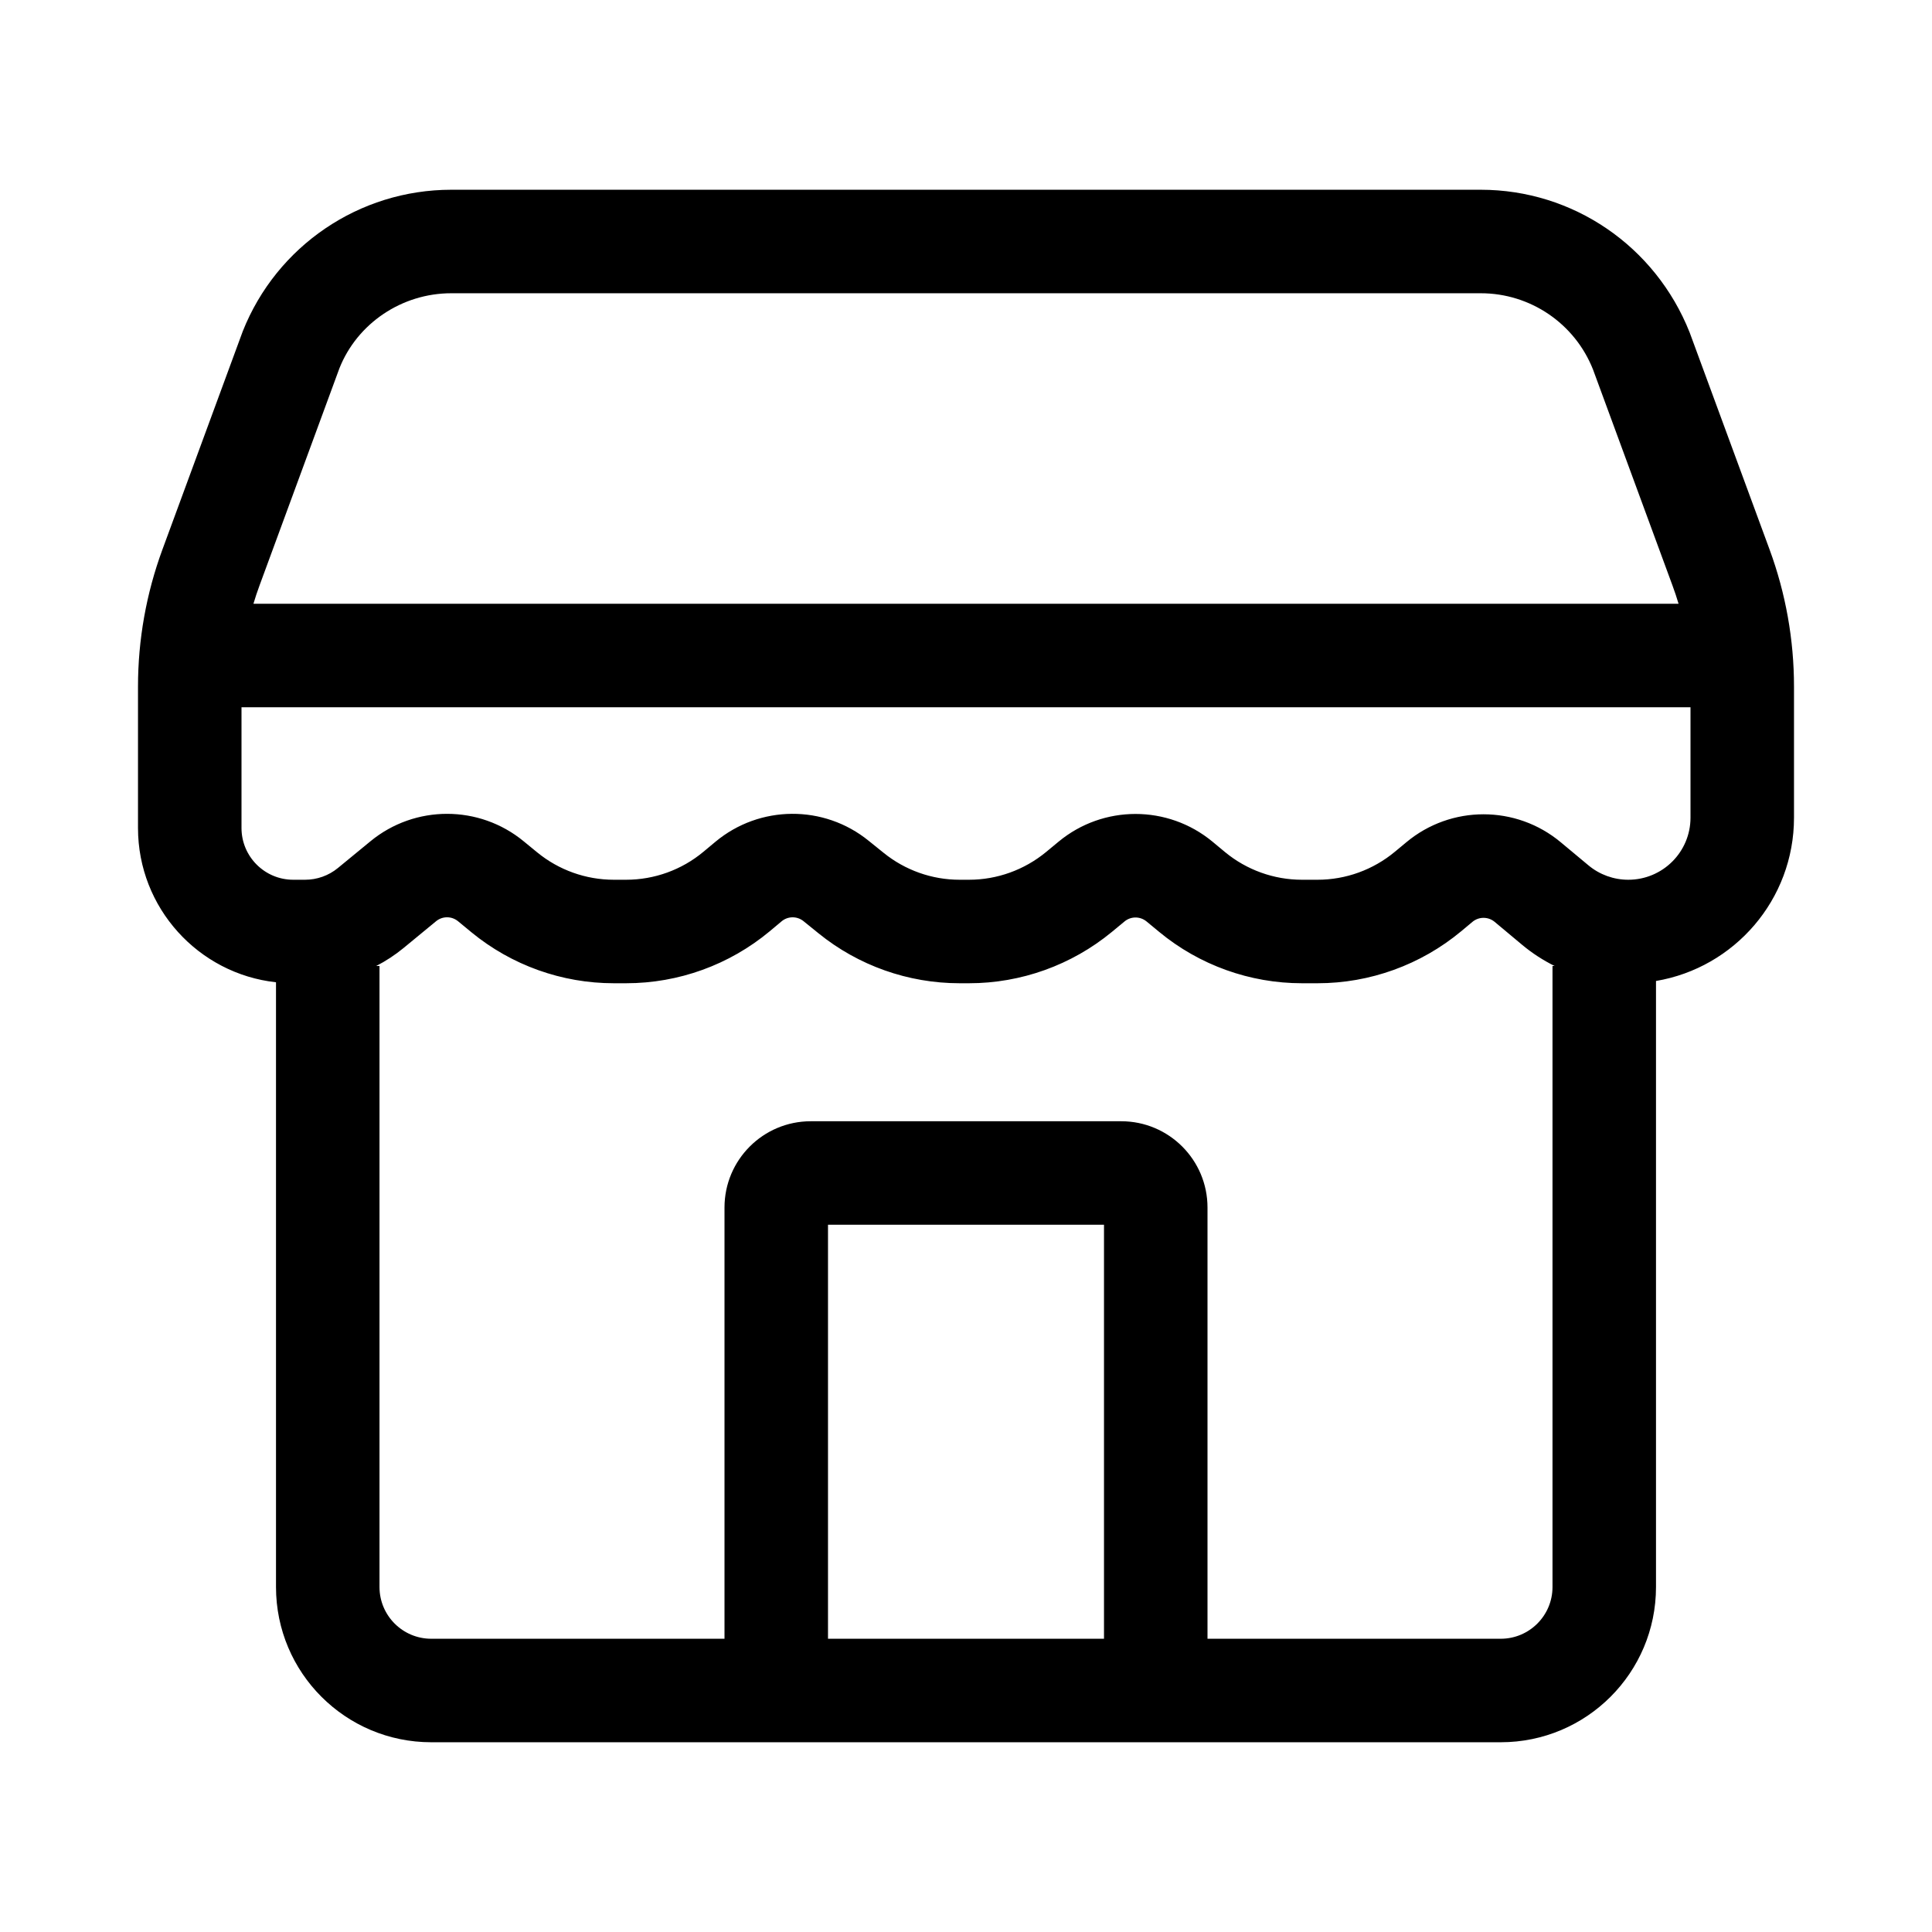
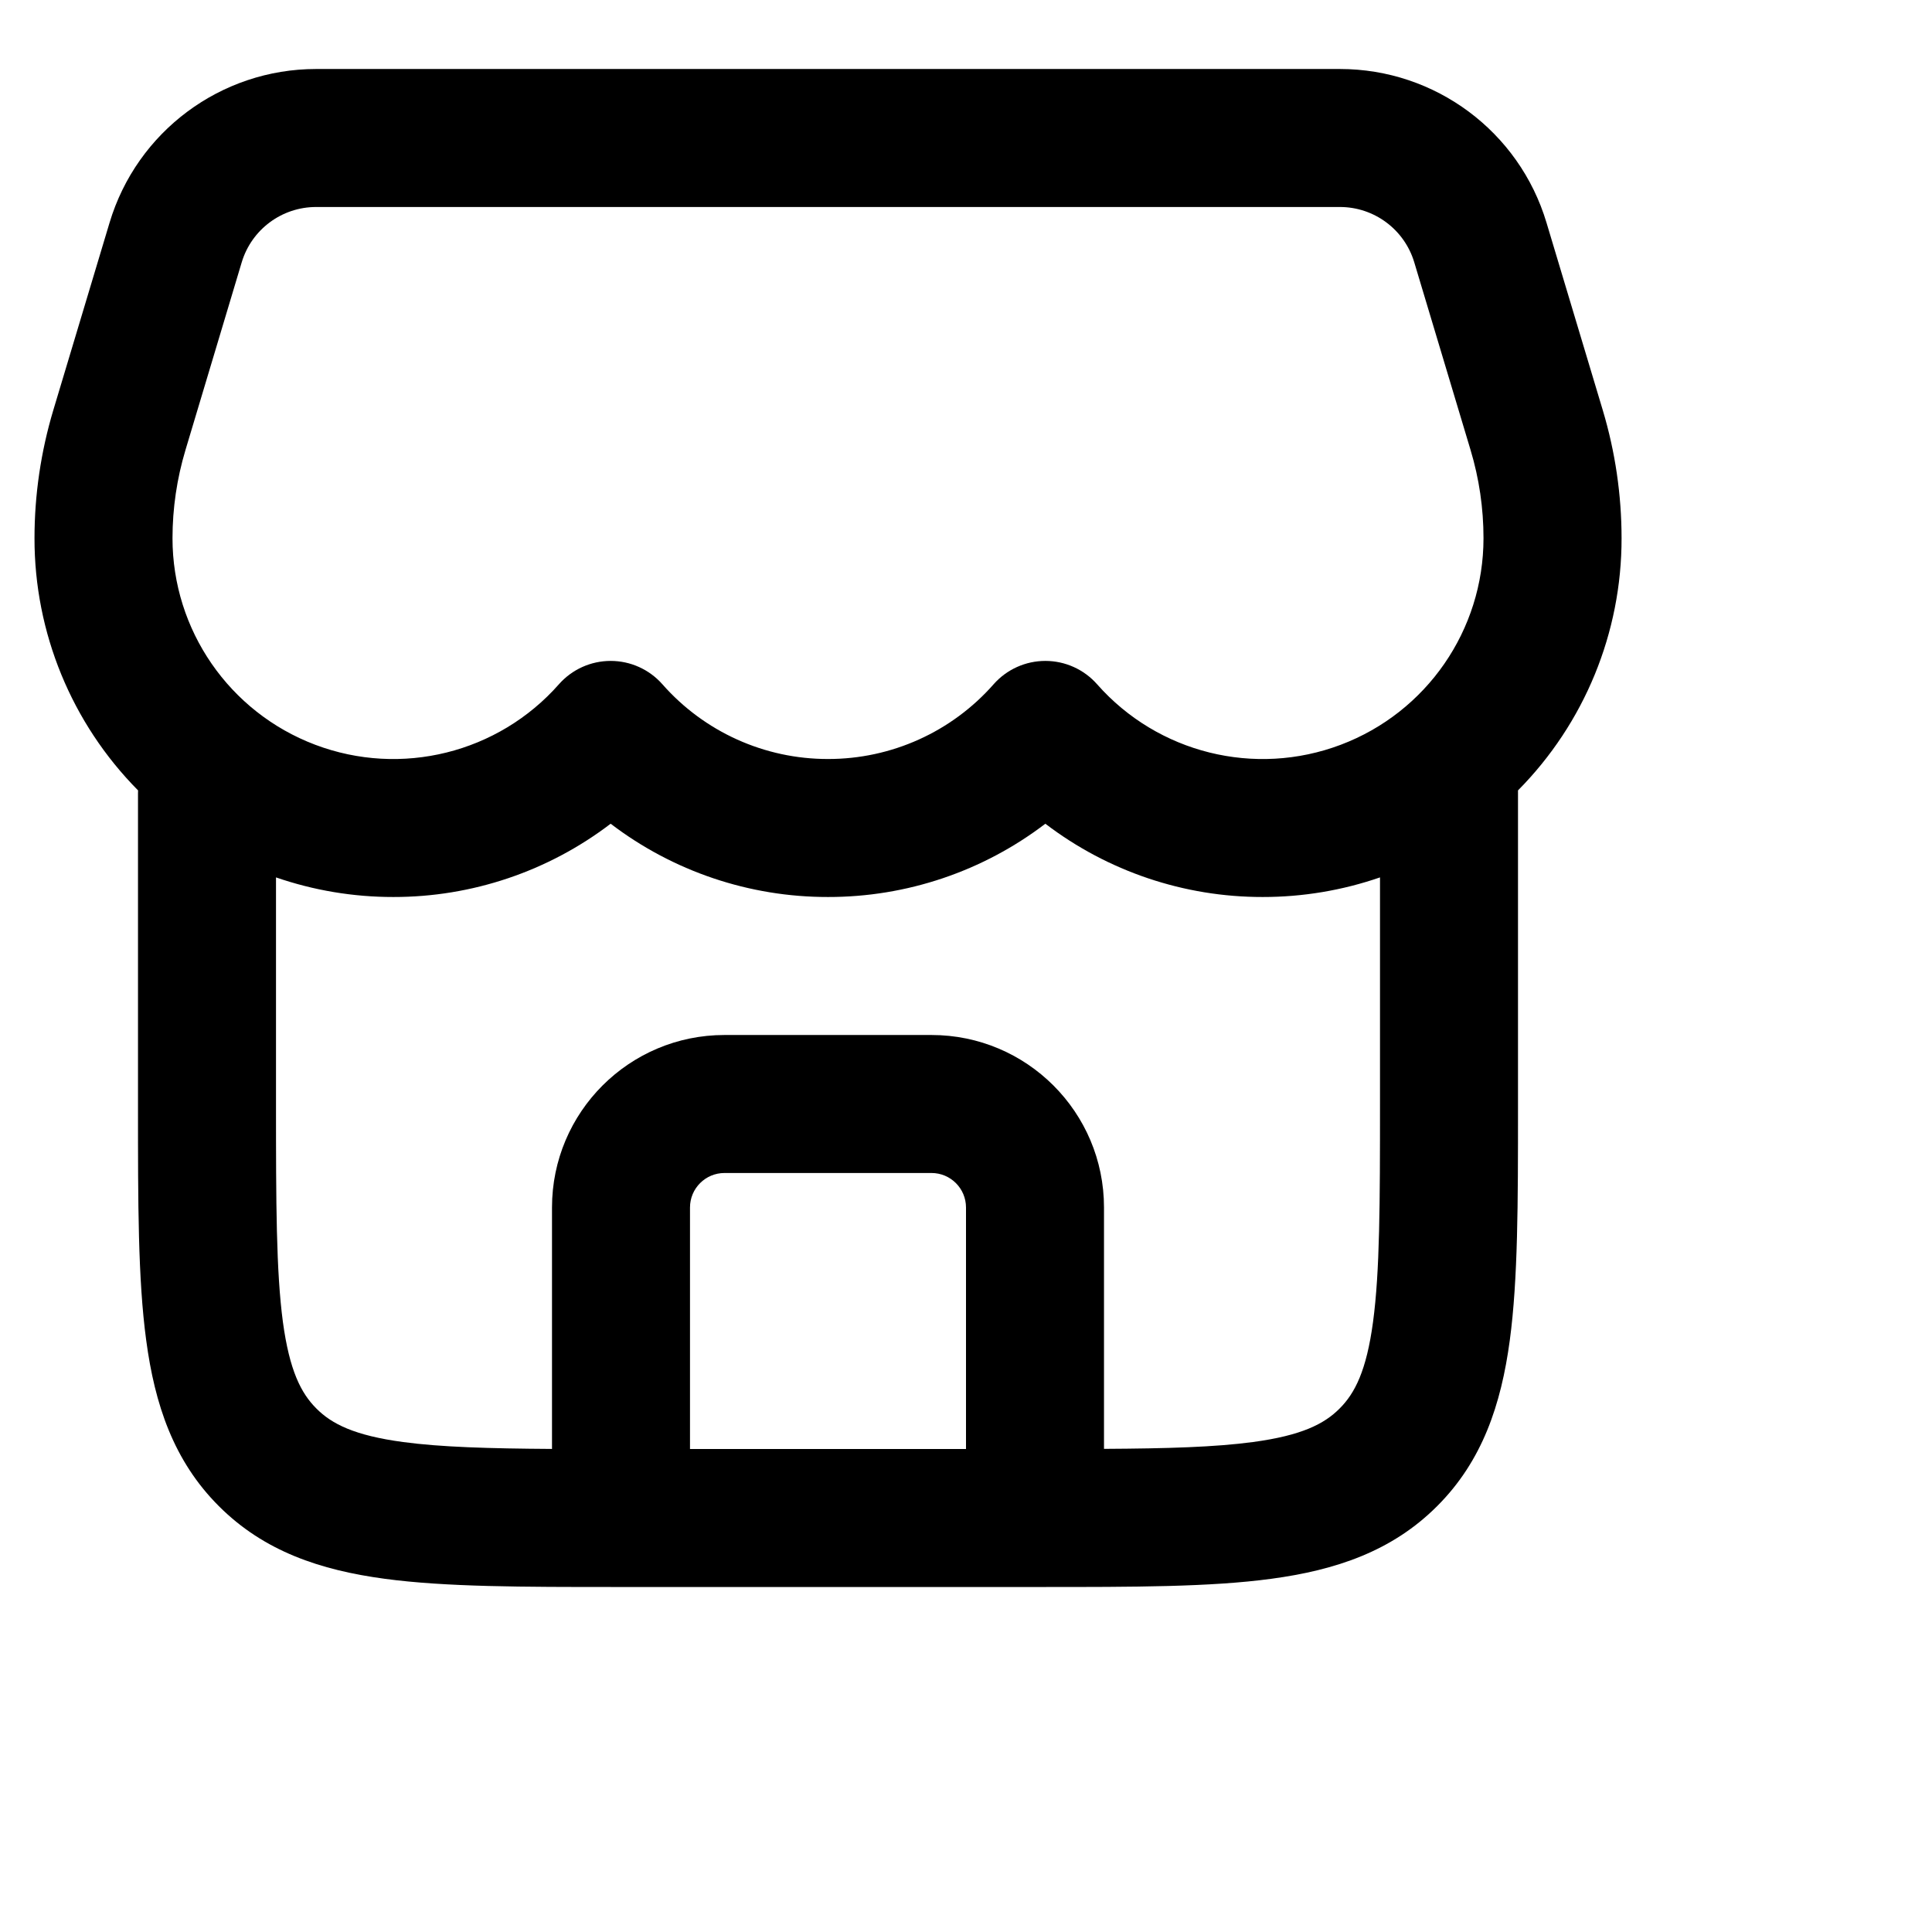
- <svg viewBox="0 0 28 28" class="PagesIcon" height="32" width="32">
-   <path d="M17.5 23.75 21.75 23.75C22.164 23.75 22.5 23.414 22.5 23L22.5 14 22.531 14C22.364 13.917 22.206 13.815 22.061 13.694L21.66 13.359C21.567 13.283 21.433 13.283 21.34 13.36L21.176 13.497C20.591 13.983 19.855 14.25 19.095 14.25L18.869 14.25C18.114 14.25 17.382 13.987 16.8 13.506L16.616 13.354C16.523 13.278 16.39 13.278 16.298 13.354L16.113 13.507C15.53 13.987 14.798 14.25 14.044 14.25L13.907 14.25C13.162 14.25 12.439 13.994 11.861 13.525L11.645 13.35C11.552 13.275 11.419 13.276 11.328 13.352L11.155 13.497C10.57 13.984 9.834 14.25 9.074 14.25L8.896 14.25C8.143 14.25 7.414 13.989 6.832 13.511L6.638 13.351C6.545 13.275 6.413 13.275 6.32 13.351L5.849 13.739C5.726 13.84 5.592 13.928 5.452 14L5.5 14 5.5 23C5.5 23.414 5.836 23.75 6.25 23.75L10.5 23.75 10.5 17.5C10.5 16.81 11.06 16.25 11.75 16.25L16.25 16.25C16.94 16.25 17.5 16.81 17.5 17.5L17.5 23.75ZM3.673 8.75 24.327 8.75C24.3 8.66 24.271 8.571 24.238 8.483L23.087 5.355C22.823 4.688 22.178 4.25 21.461 4.25L6.54 4.25C5.822 4.25 5.177 4.688 4.919 5.338L3.762 8.483C3.729 8.571 3.7 8.66 3.673 8.75ZM24.5 10.25 3.5 10.25 3.5 12C3.5 12.414 3.836 12.75 4.25 12.75L4.421 12.75C4.595 12.75 4.763 12.69 4.897 12.58L5.368 12.193C6.013 11.662 6.945 11.662 7.59 12.193L7.784 12.352C8.097 12.609 8.49 12.75 8.896 12.75L9.074 12.75C9.483 12.75 9.88 12.607 10.194 12.345L10.368 12.2C11.01 11.665 11.941 11.659 12.589 12.185L12.805 12.359C13.117 12.612 13.506 12.75 13.907 12.75L14.044 12.75C14.45 12.75 14.844 12.608 15.158 12.35L15.343 12.197C15.989 11.663 16.924 11.663 17.571 12.197L17.755 12.35C18.068 12.608 18.462 12.75 18.869 12.75L19.095 12.75C19.504 12.75 19.901 12.606 20.216 12.344L20.38 12.208C21.028 11.666 21.972 11.666 22.62 12.207L23.022 12.542C23.183 12.676 23.387 12.75 23.598 12.75 24.097 12.75 24.5 12.347 24.5 11.85L24.5 10.25ZM24 14.217 24 23C24 24.243 22.993 25.25 21.75 25.25L6.25 25.25C5.007 25.25 4 24.243 4 23L4 14.236C2.875 14.112 2 13.158 2 12L2 9.951C2 9.272 2.12 8.6 2.354 7.964L3.518 4.802C4.01 3.563 5.207 2.75 6.54 2.75L21.461 2.75C22.793 2.75 23.99 3.563 24.488 4.819L25.646 7.964C25.88 8.6 26 9.272 26 9.951L26 11.85C26 13.039 25.135 14.026 24 14.217ZM16 23.75 16 17.75 12 17.75 12 23.75 16 23.75Z" />
+ <svg fill="currentColor" viewBox="0 0 28 28" width="32" height="32" class="PagesIcon">
+   <path d="M1.588 3.227A3.125 3.125 0 0 1 4.58 1h14.84c1.38 0 2.597.905 2.993 2.227l.816 2.719a6.47 6.47 0 0 1 .272 1.854A5.183 5.183 0 0 1 22 11.455v4.615c0 1.355 0 2.471-.119 3.355-.125.928-.396 1.747-1.053 2.403-.656.657-1.475.928-2.403 1.053-.884.12-2 .119-3.354.119H8.929c-1.354 0-2.47 0-3.354-.119-.928-.125-1.747-.396-2.403-1.053-.657-.656-.929-1.475-1.053-2.403-.12-.884-.119-2-.119-3.354V11.5l.001-.045A5.184 5.184 0 0 1 .5 7.8c0-.628.092-1.252.272-1.854l.816-2.719zM10 21h4v-3.5a.5.5 0 0 0-.5-.5h-3a.5.5 0 0 0-.5.5V21zm6-.002c.918-.005 1.608-.025 2.159-.099.706-.095 1.033-.262 1.255-.485.223-.222.39-.55.485-1.255.099-.735.101-1.716.101-3.159v-3.284a5.195 5.195 0 0 1-1.7.284 5.18 5.18 0 0 1-3.15-1.062A5.18 5.18 0 0 1 12 13a5.18 5.18 0 0 1-3.15-1.062A5.18 5.18 0 0 1 5.7 13a5.2 5.2 0 0 1-1.7-.284V16c0 1.442.002 2.424.1 3.159.096.706.263 1.033.486 1.255.222.223.55.39 1.255.485.551.074 1.24.094 2.159.1V17.5a2.5 2.5 0 0 1 2.5-2.5h3a2.5 2.5 0 0 1 2.5 2.5v3.498zM4.581 3c-.497 0-.935.326-1.078.802l-.815 2.72A4.45 4.45 0 0 0 2.5 7.8a3.2 3.2 0 0 0 5.6 2.117 1 1 0 0 1 1.5 0A3.19 3.19 0 0 0 12 11a3.19 3.19 0 0 0 2.4-1.083 1 1 0 0 1 1.5 0A3.2 3.2 0 0 0 21.5 7.8c0-.434-.063-.865-.188-1.28l-.816-2.72A1.125 1.125 0 0 0 19.42 3H4.58z">
+     </path>
</svg>
